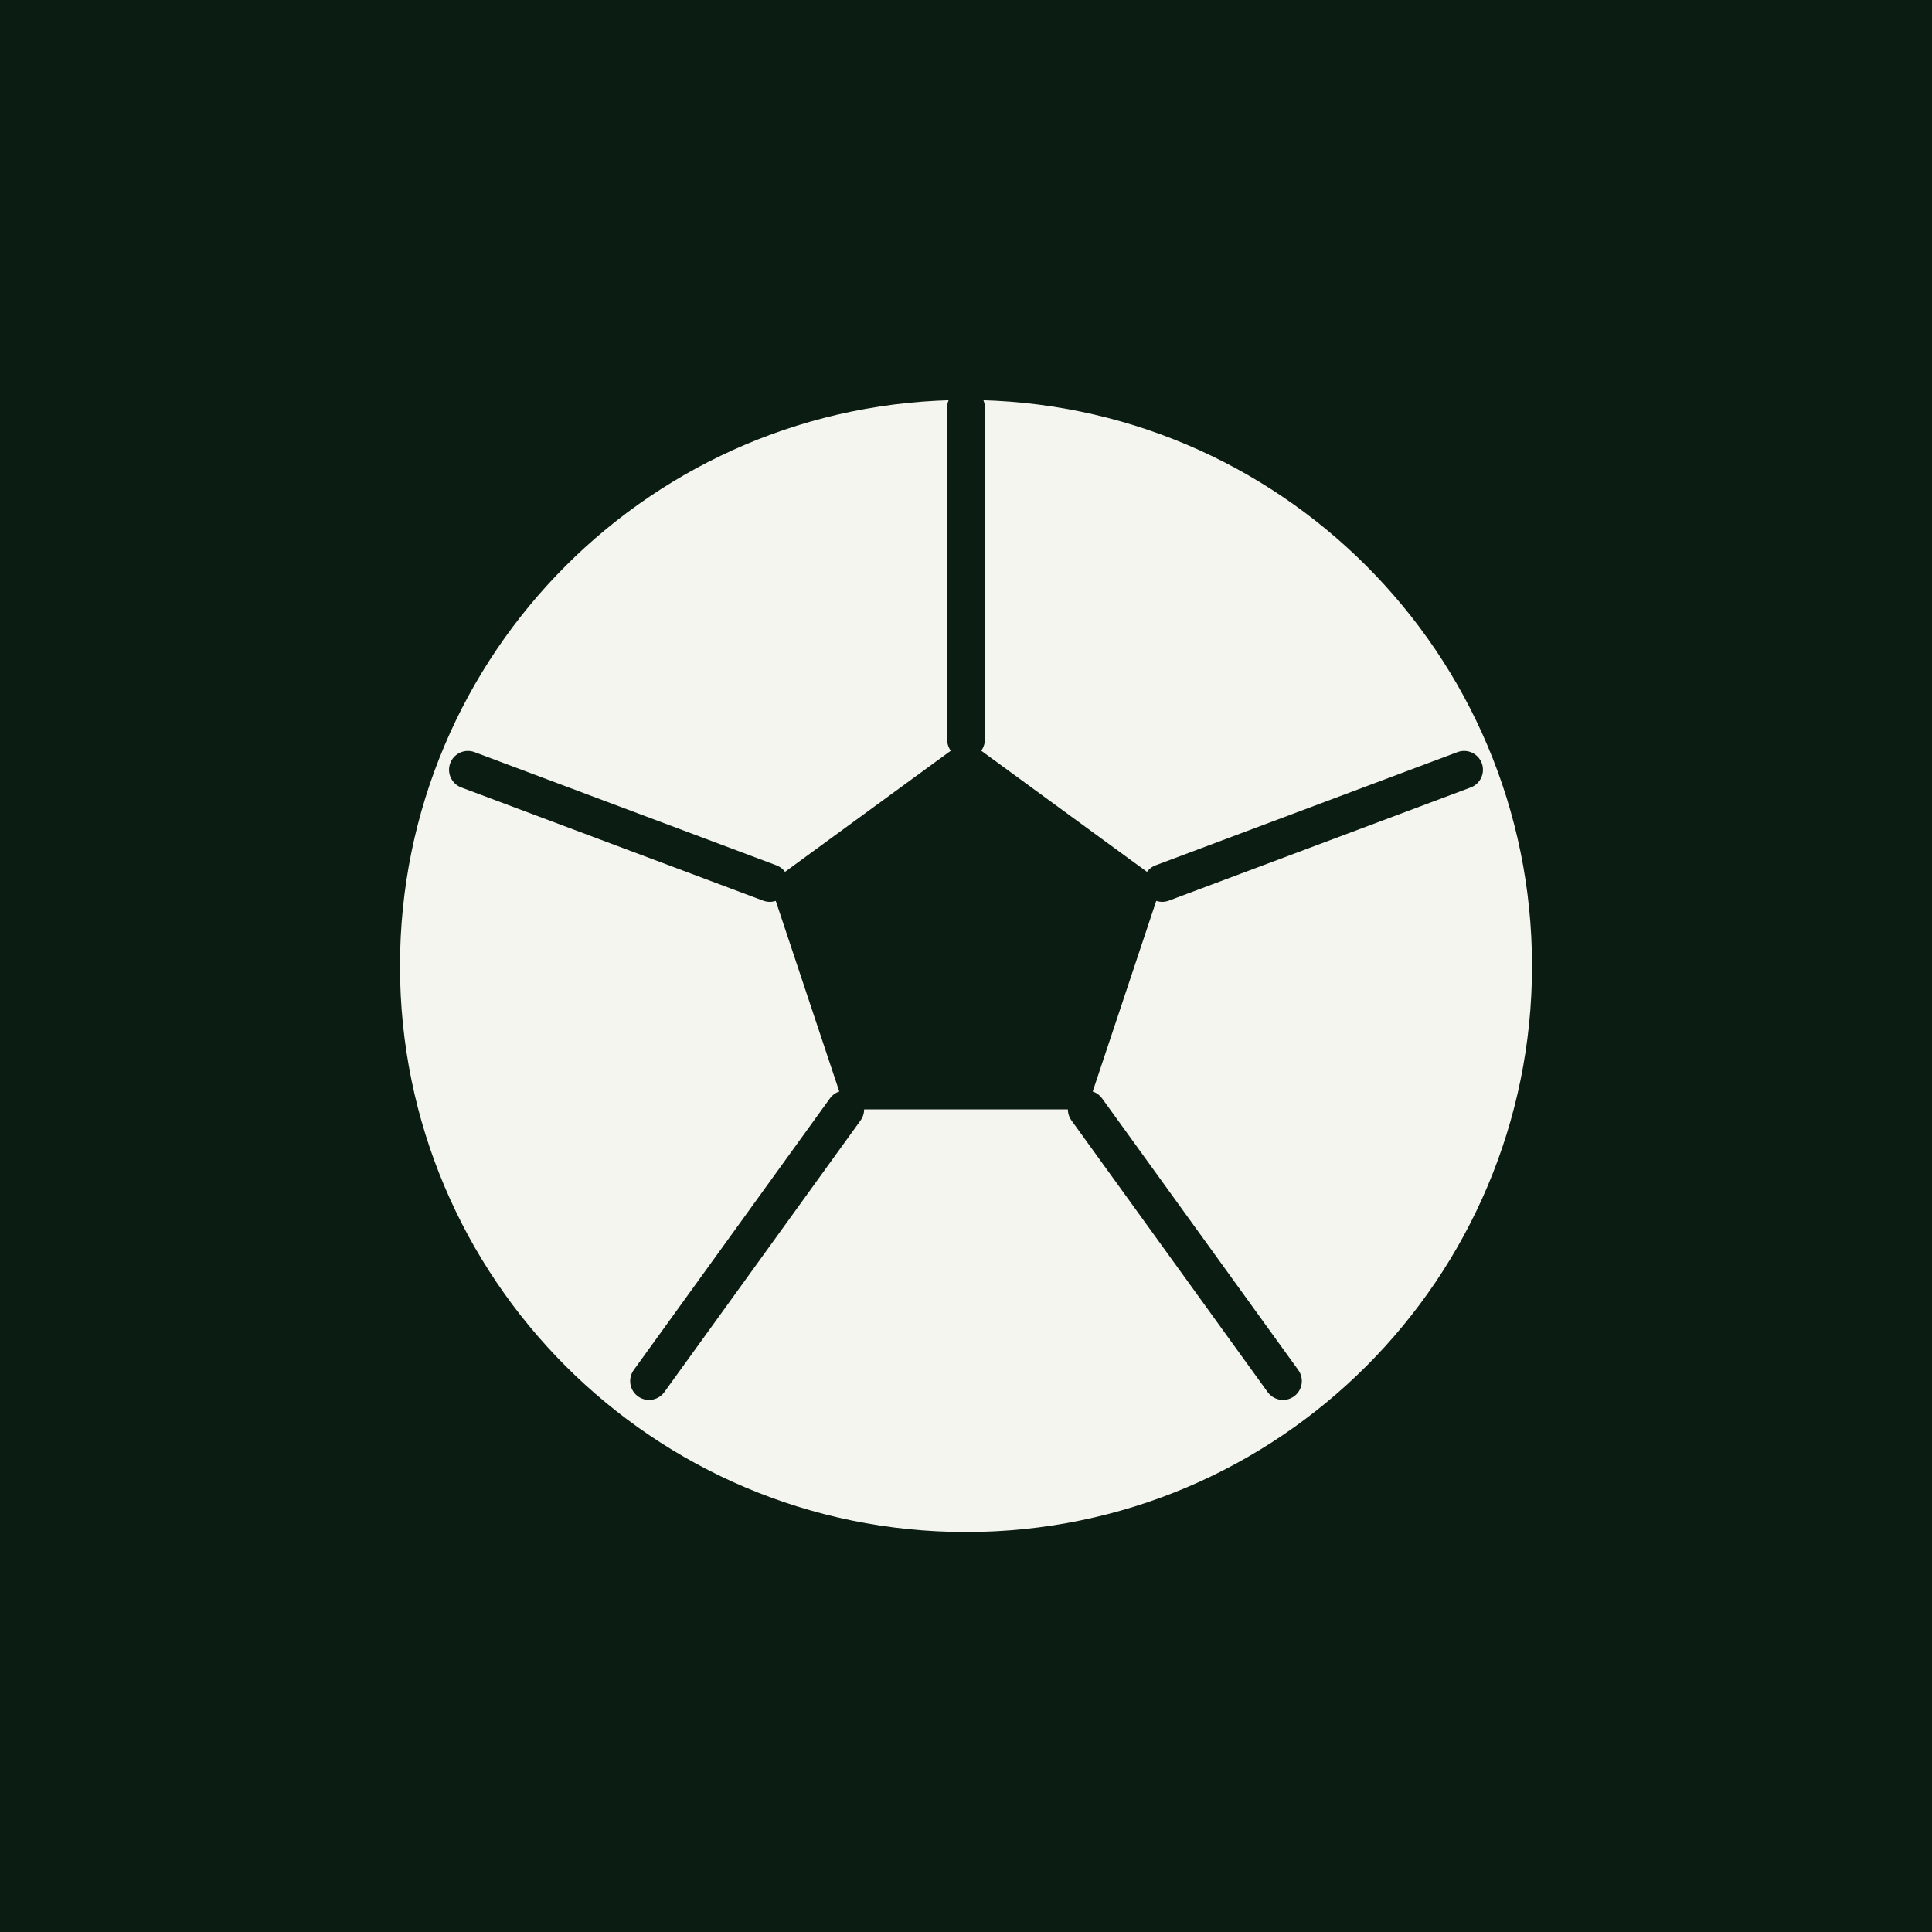
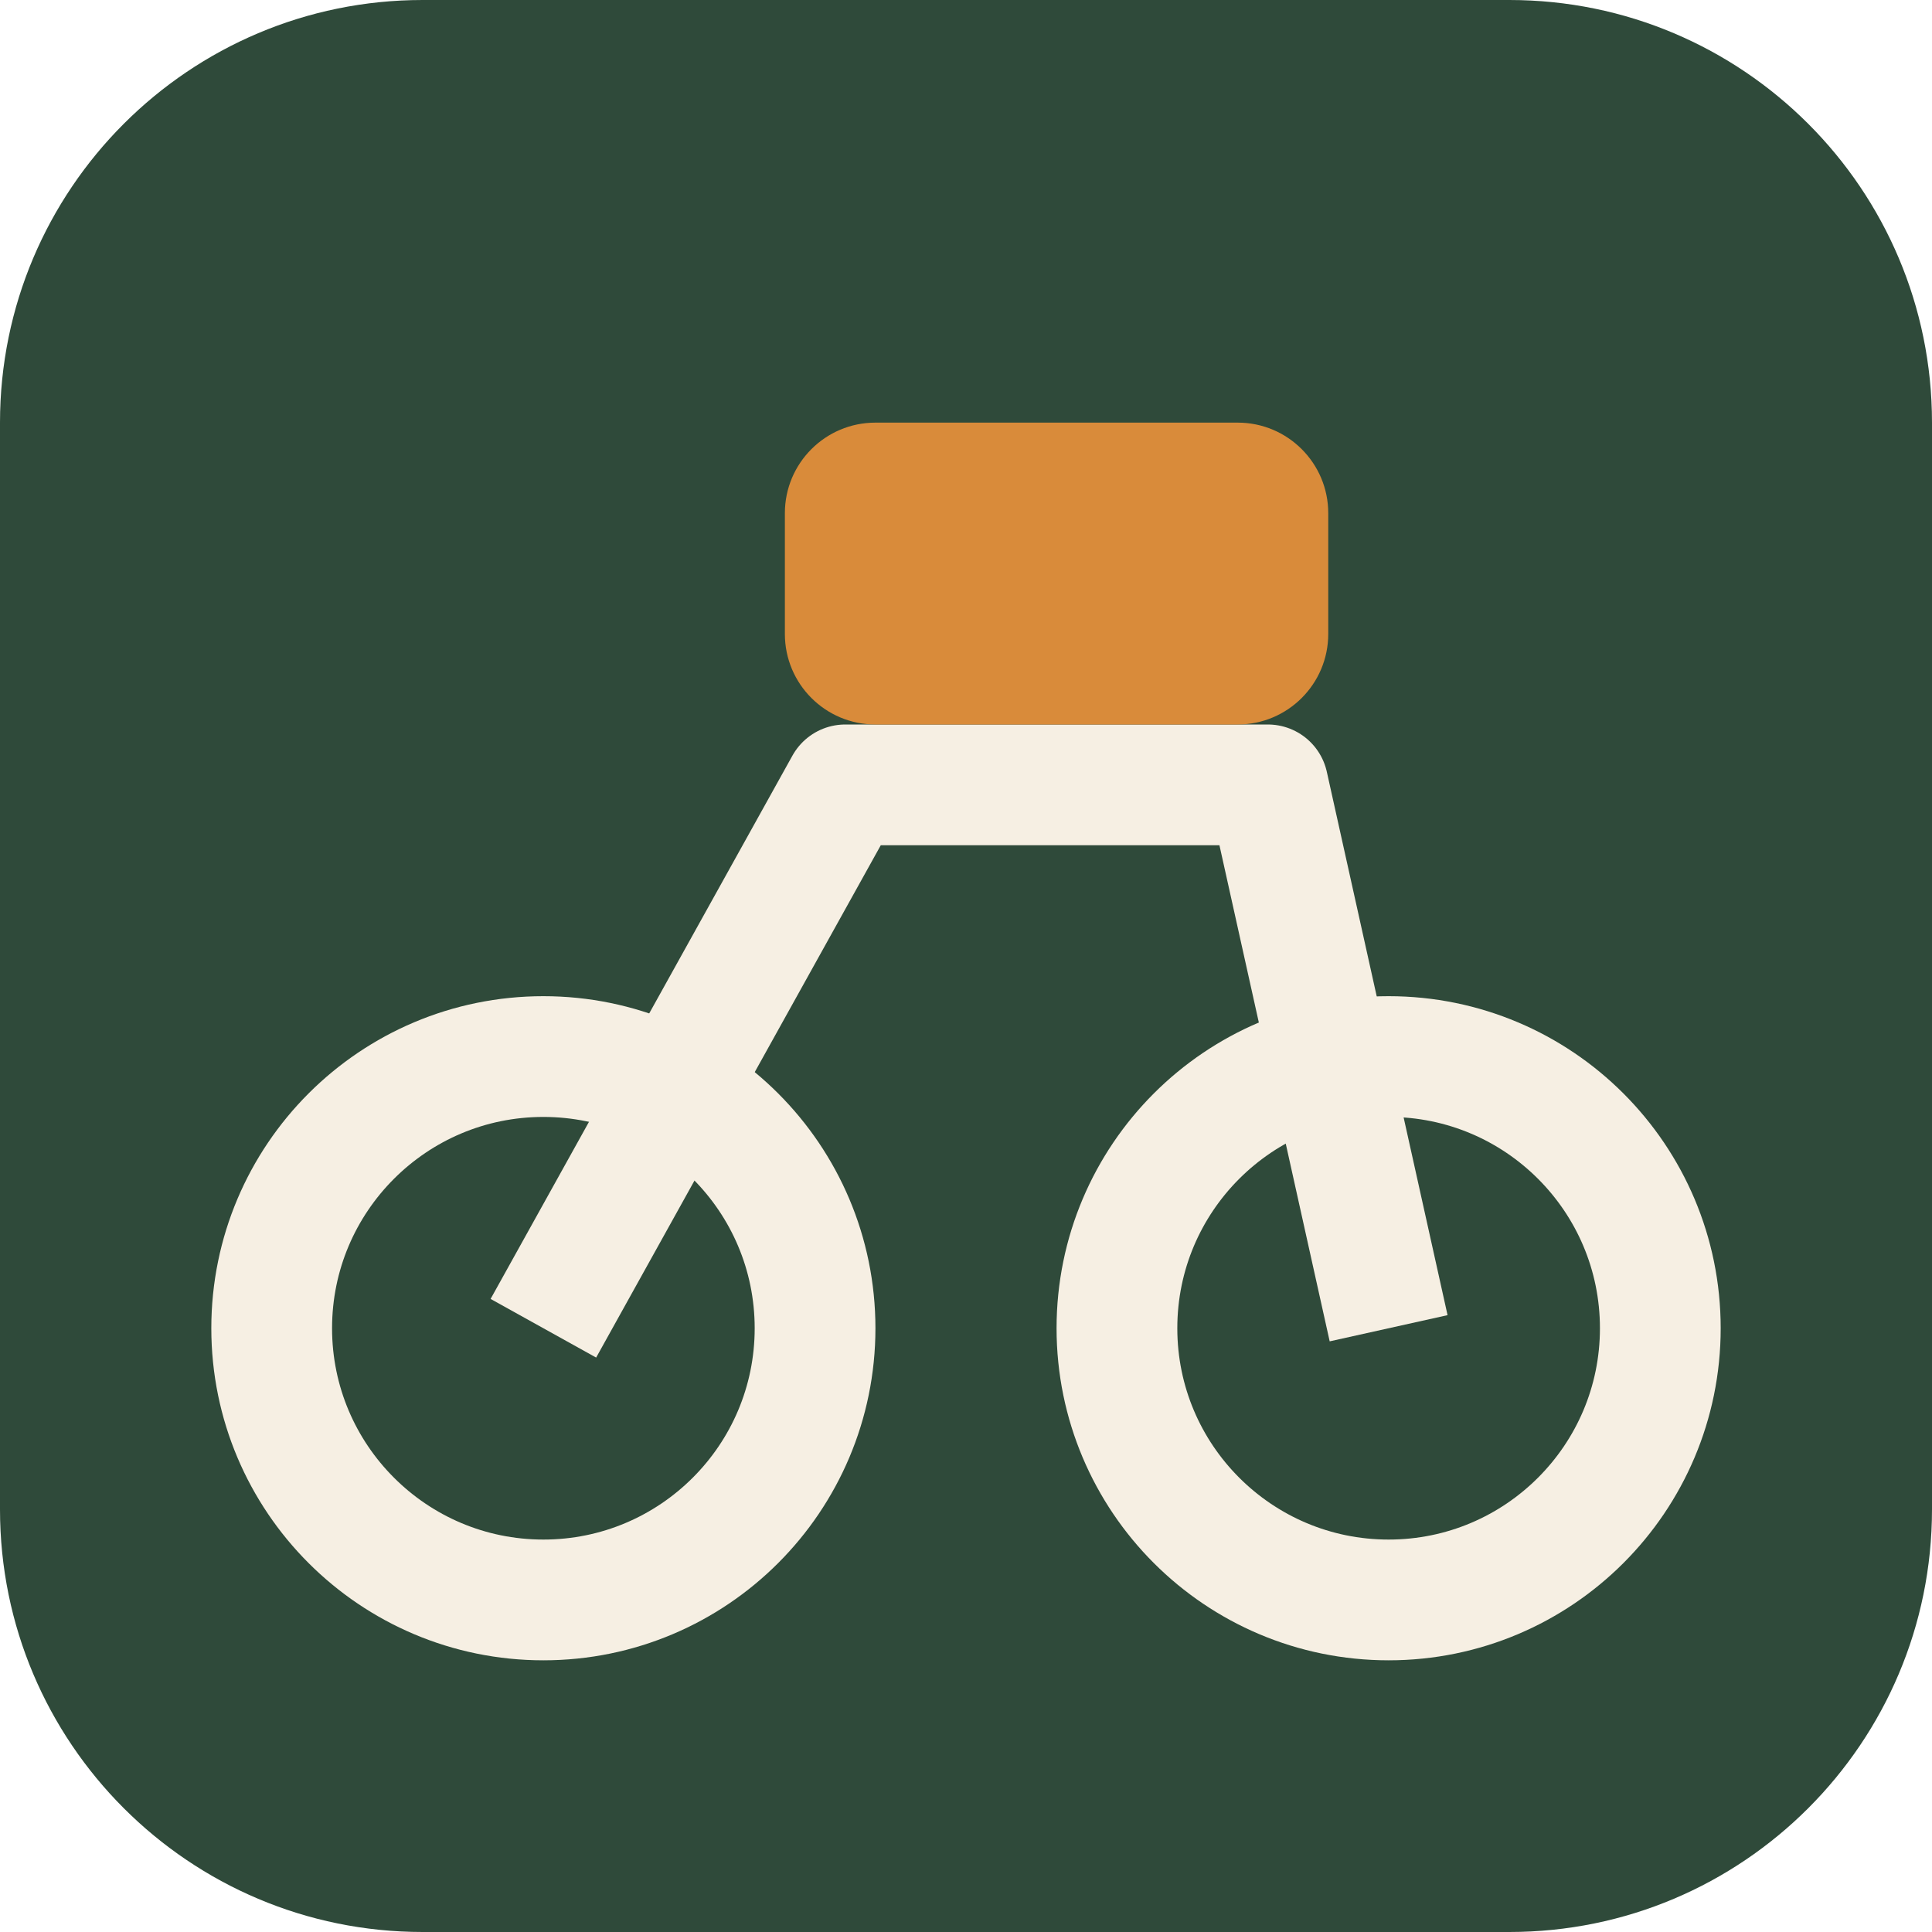
- <svg xmlns="http://www.w3.org/2000/svg" viewBox="0 0 512 512">
-   <rect width="512" height="512" fill="#0b1d12" />
-   <circle cx="256" cy="256" r="150" fill="#f5f5f0" />
-   <polygon points="256,196 308,234 288,294 224,294 204,234" fill="#0b1d12" />
-   <g stroke="#0b1d12" stroke-width="10" stroke-linecap="round">
-     <line x1="256" y1="196" x2="256" y2="108" />
-     <line x1="308" y1="234" x2="388" y2="204" />
-     <line x1="288" y1="294" x2="340" y2="366" />
-     <line x1="224" y1="294" x2="172" y2="366" />
-     <line x1="204" y1="234" x2="124" y2="204" />
-   </g>
+ <svg xmlns="http://www.w3.org/2000/svg" viewBox="0 0 64 64">
+   <rect width="64" height="64" rx="14" fill="#2f4a3a" />
+   <circle cx="18" cy="44" r="9" fill="none" stroke="#f6efe3" stroke-width="4" />
+   <circle cx="46" cy="44" r="9" fill="none" stroke="#f6efe3" stroke-width="4" />
+   <path d="M18 44 28 26h14l4 18" fill="none" stroke="#f6efe3" stroke-width="4" stroke-linejoin="round" />
+   <rect x="26" y="14" width="18" height="10" rx="3" fill="#d98b3a" />
</svg>
